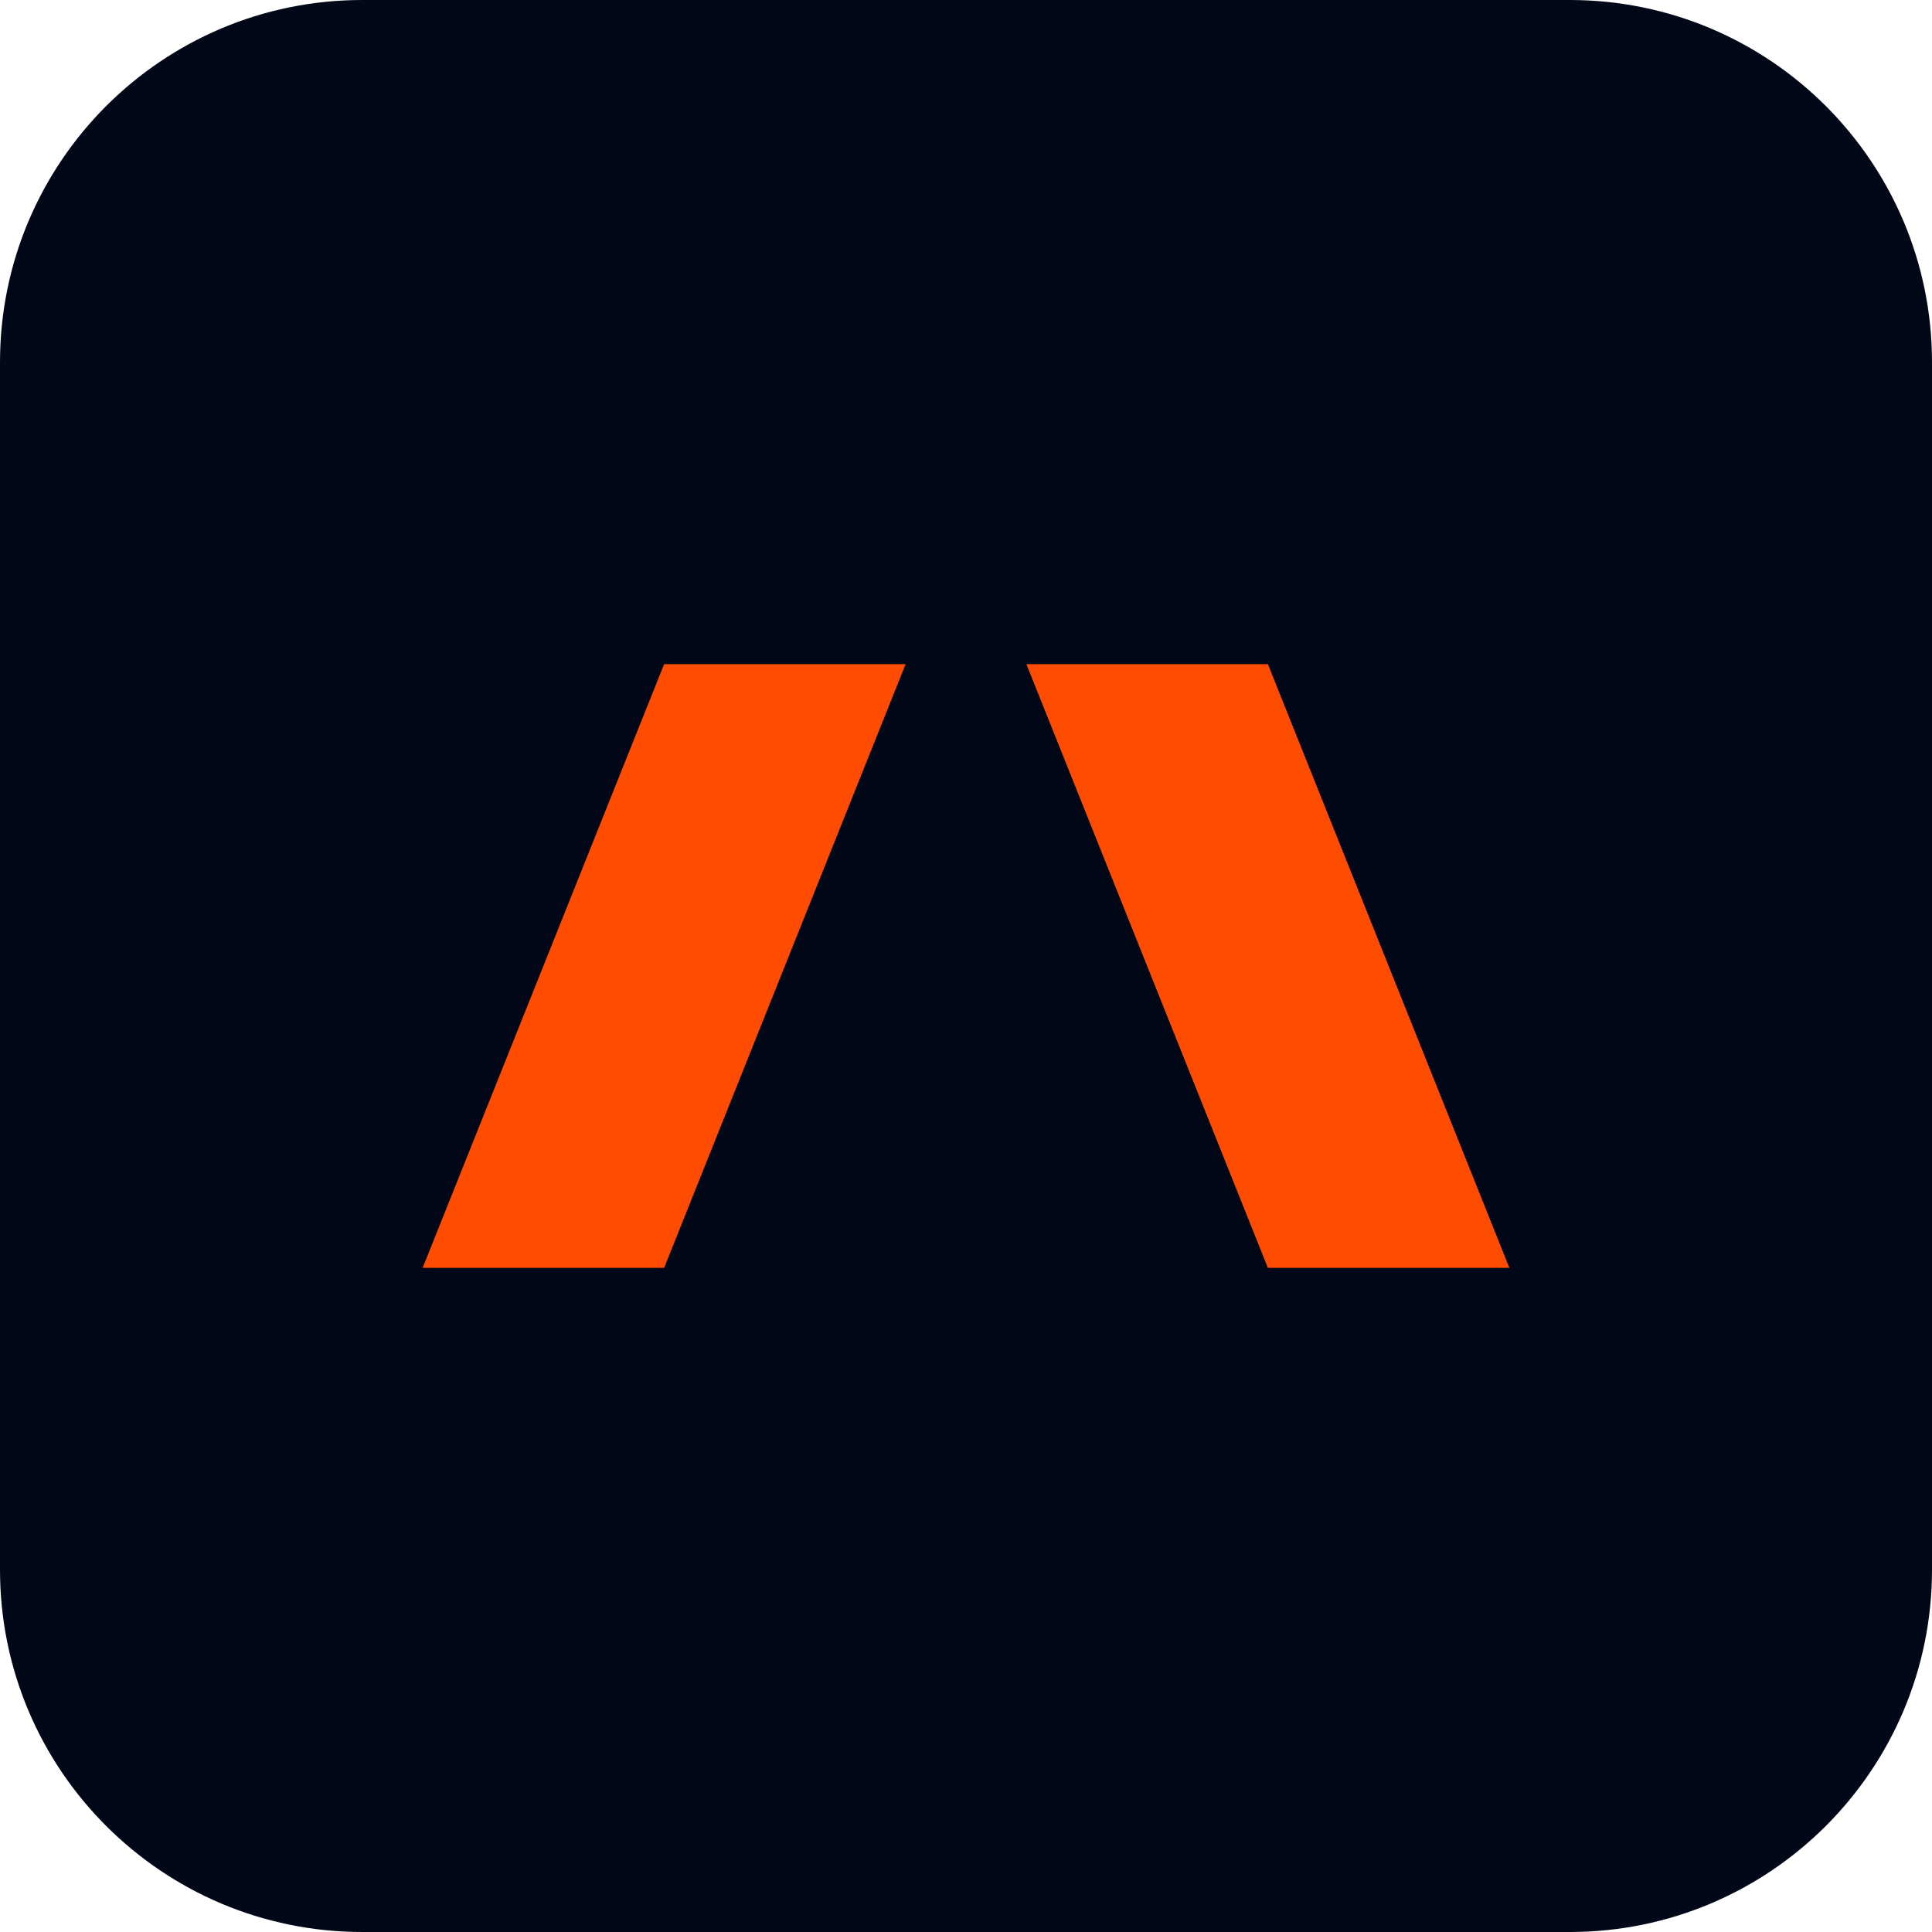
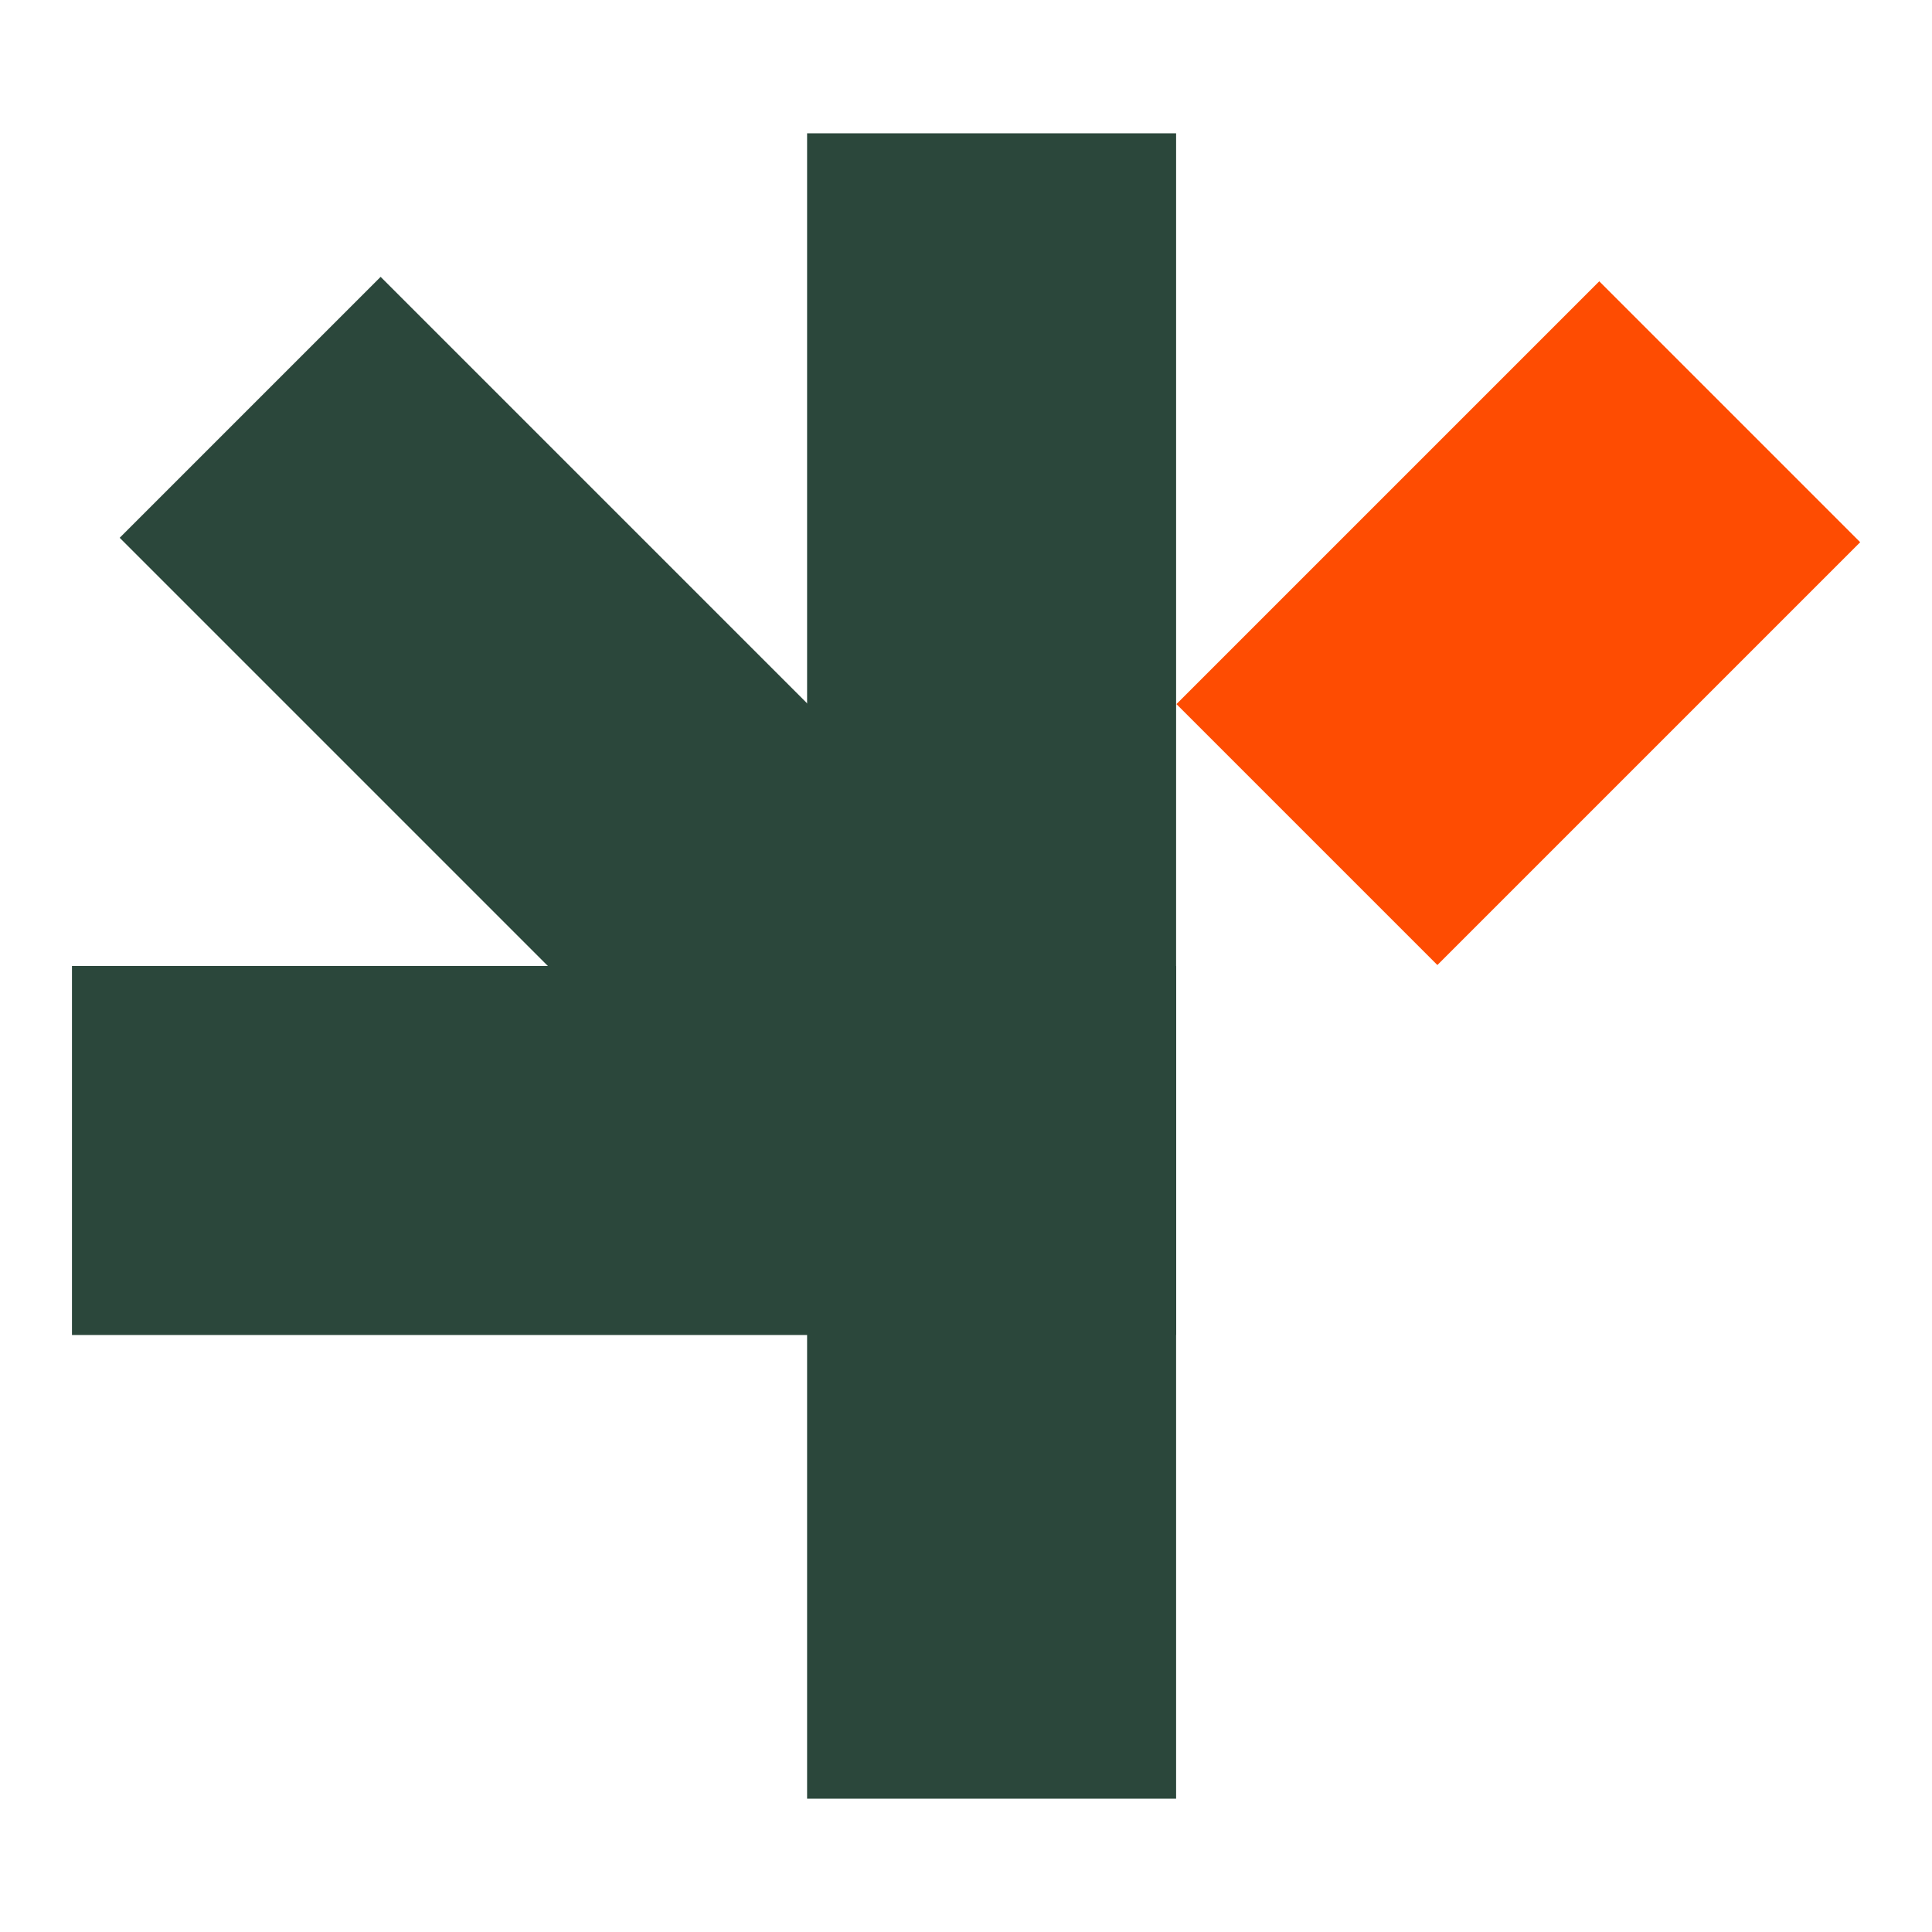
- <svg xmlns="http://www.w3.org/2000/svg" viewBox="0 0 64 64">
-   <rect width="64" height="64" rx="12" fill="#020817" />
-   <path d="M14 42 L22 22 H30 L22 42 Z" fill="#FE4C02" />
-   <path d="M34 22 L42 22 L50 42 H42 Z" fill="#FE4C02" />
+ <svg xmlns="http://www.w3.org/2000/svg" viewBox="0 0 200 200">
+   <g transform="translate(7.45 13.8)">
+     <rect fill="#2b473b" x="76.1" width="38.2" height="172.4" />
+     <rect fill="#2b473b" x="39.76" y="11.62" width="38.2" height="114.3" transform="translate(-31.39 61.77) rotate(-45)" />
+     <rect fill="#2b473b" y="86.2" width="114.3" height="38.2" />
+     <rect fill="#fe4c02" x="118.77" y="31.61" width="61.9" height="38.2" transform="translate(8 120.72) rotate(-45)" />
+   </g>
</svg>
